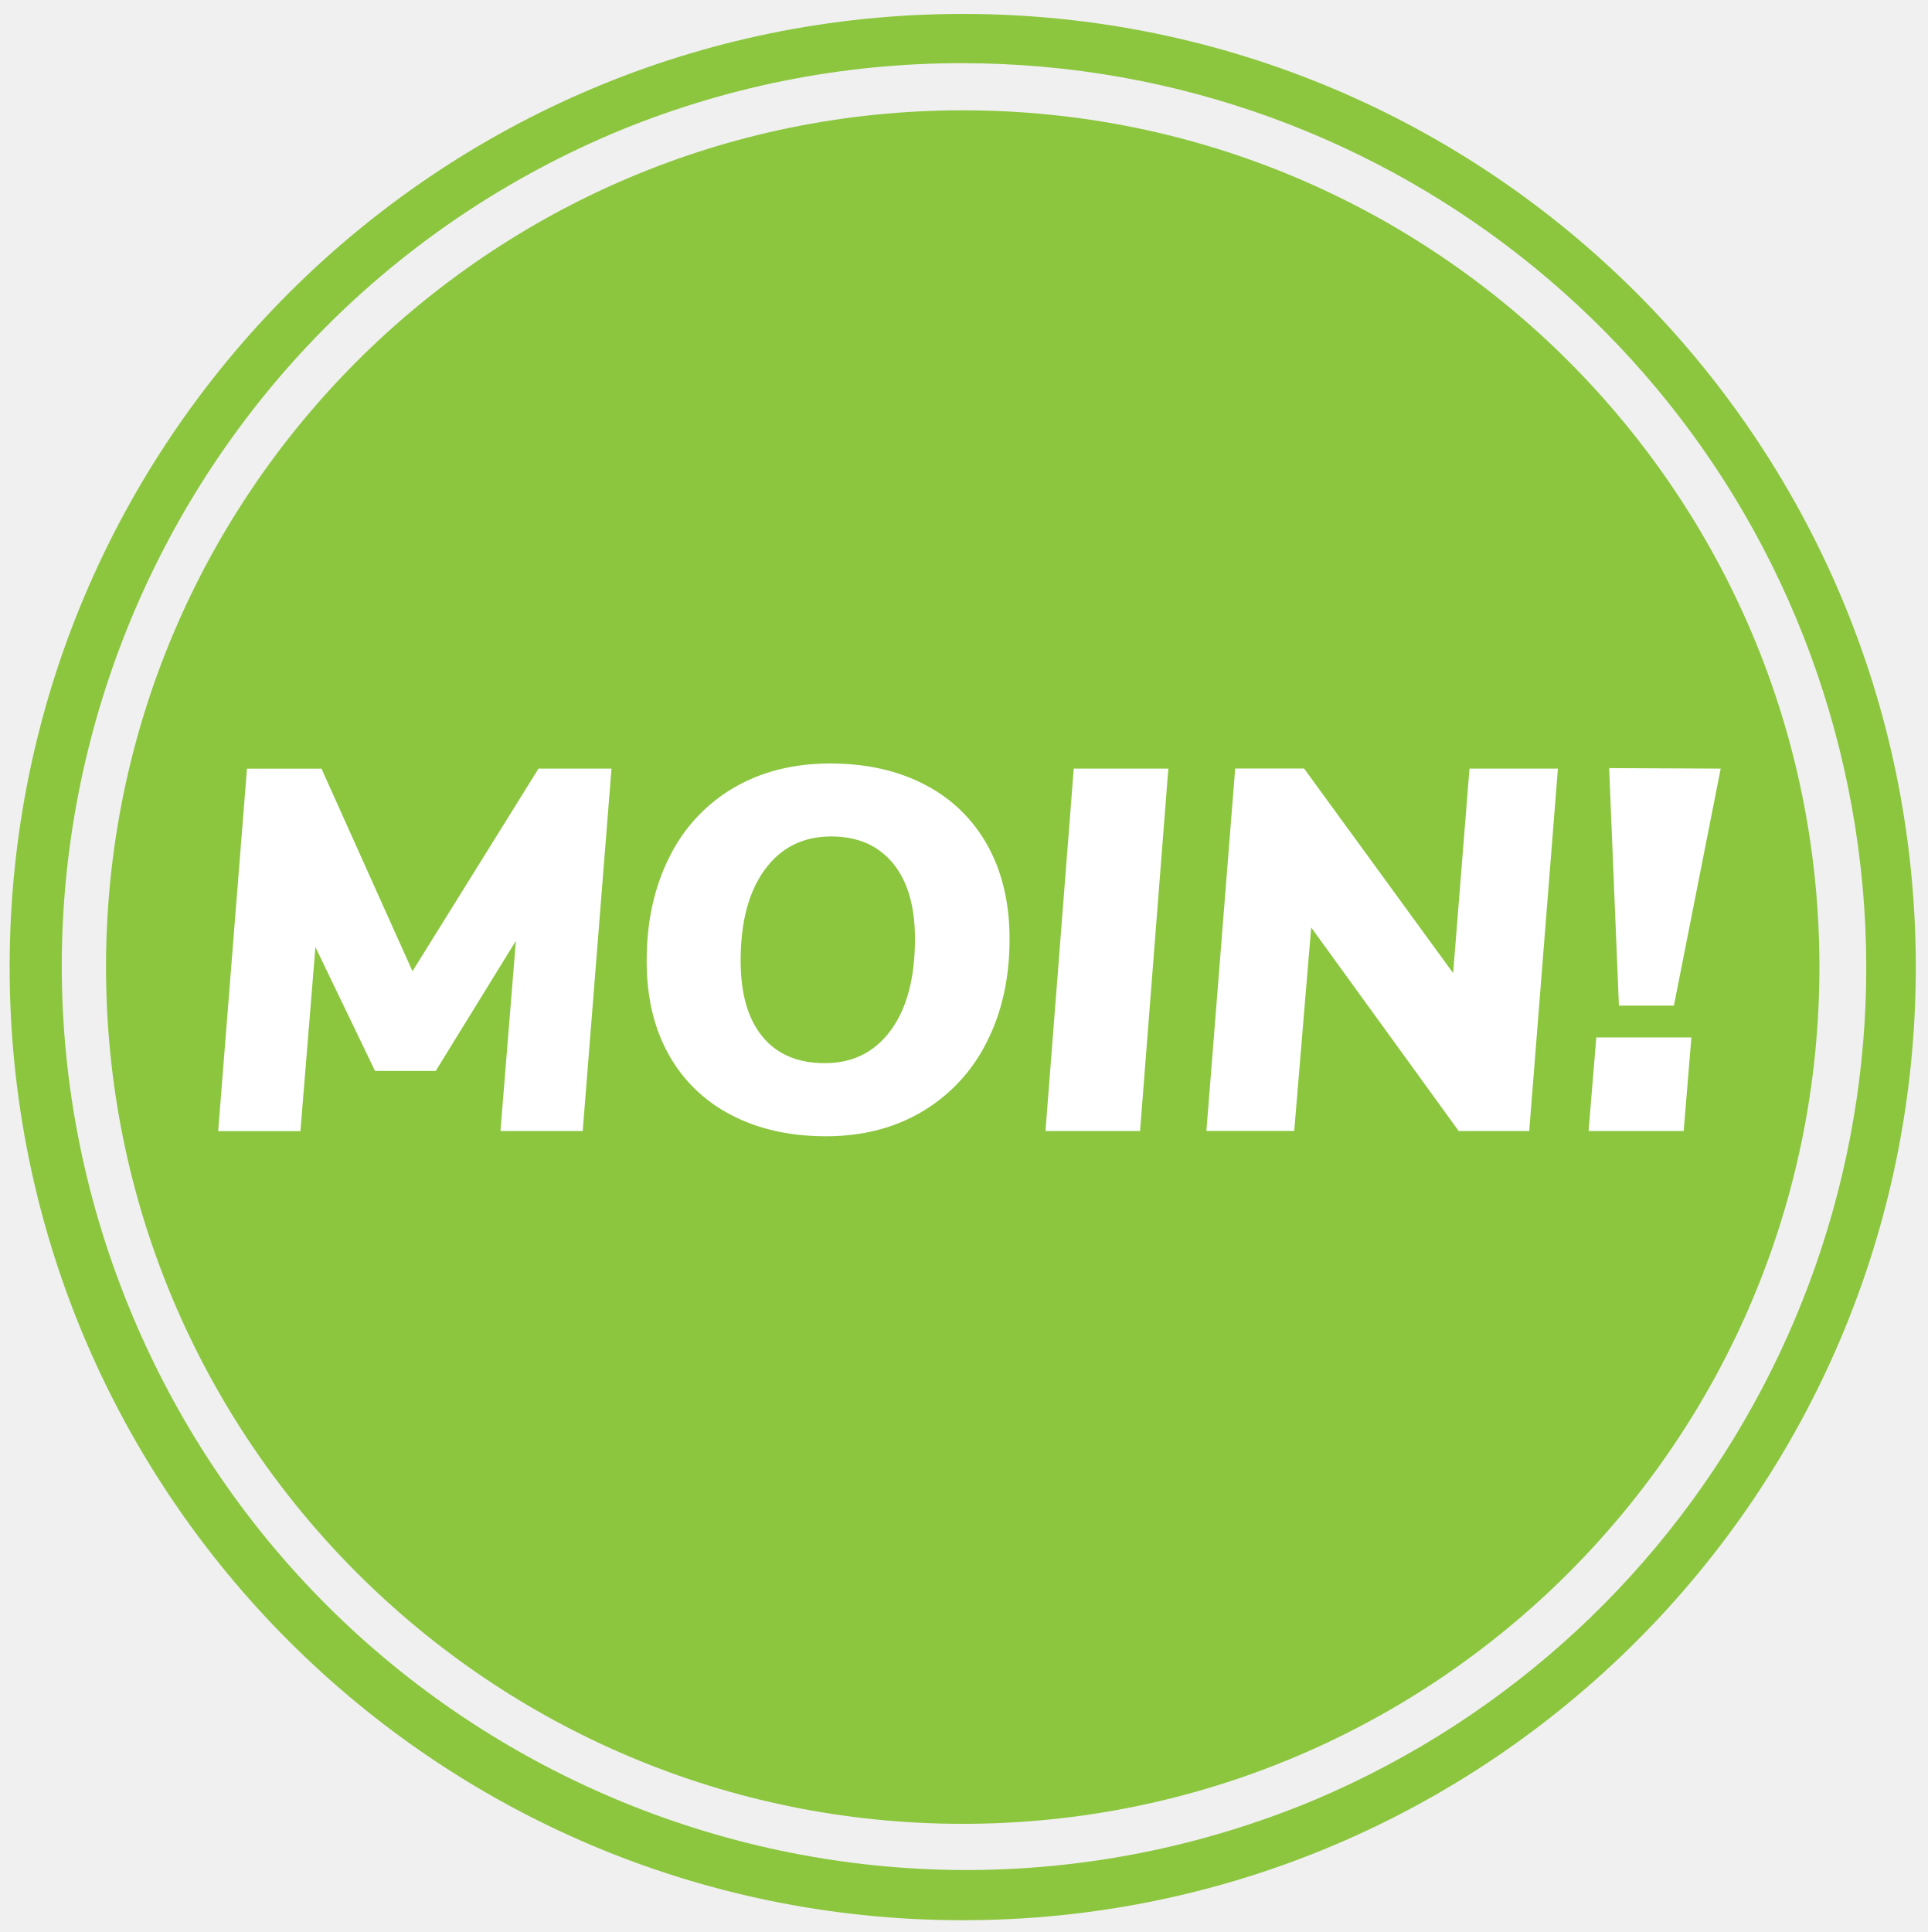
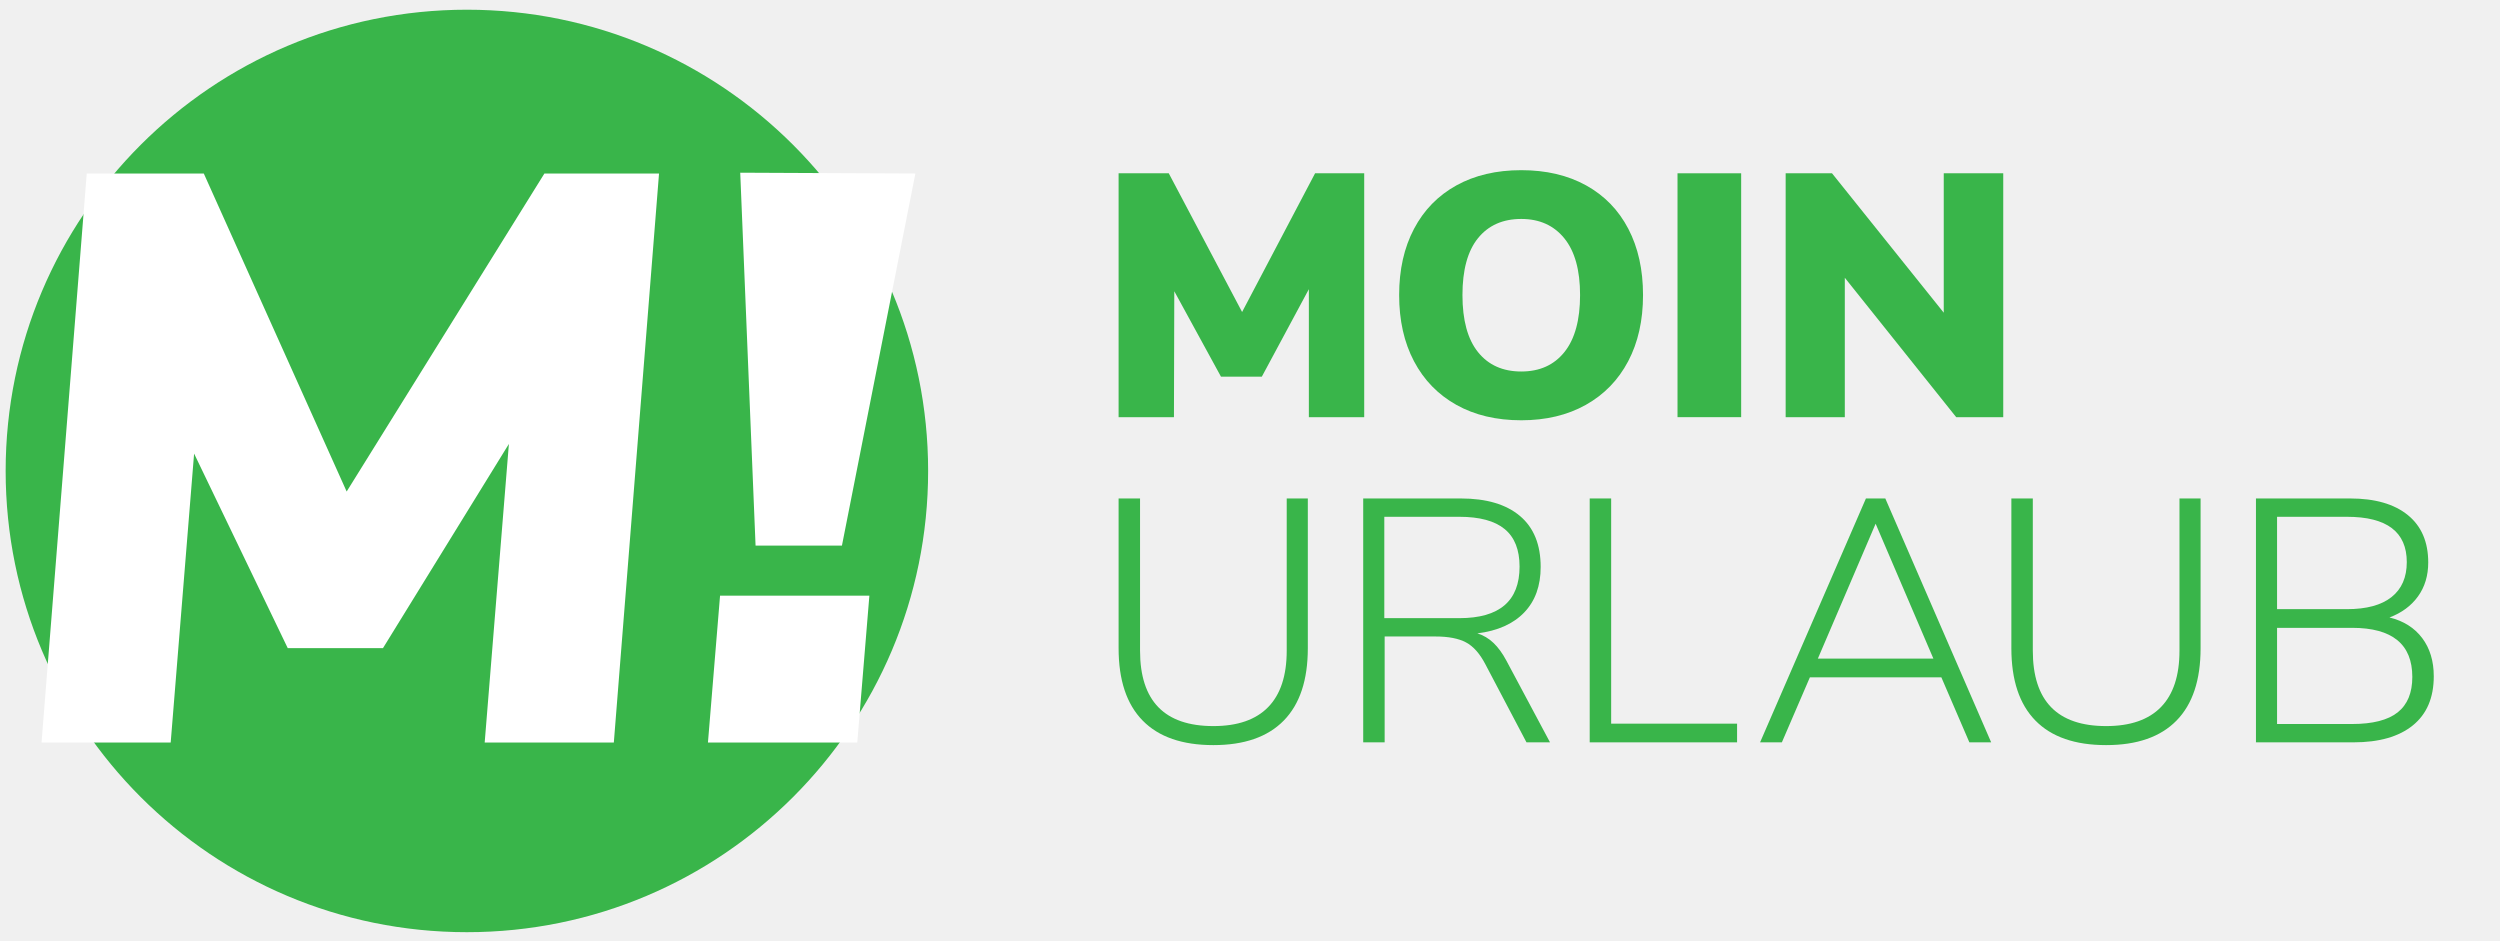
- <svg xmlns="http://www.w3.org/2000/svg" viewBox="0 0 900 902">
-   <circle cx="449.5" cy="451.5" r="400" style="fill:#8cc63f" />
-   <path d="M449.5,29.5A422.12,422.12,0,0,1,613.75,840.35a422.12,422.12,0,0,1-328.5-777.7A419.29,419.29,0,0,1,449.5,29.5m0-23c-245.77,0-445,199.23-445,445s199.23,445,445,445,445-199.23,445-445-199.23-445-445-445Z" style="fill:#8cc63f" />
-   <path d="M251.43,358.85h34.08l-13.44,169.2h-38.4l7.2-88.8L203.43,500H175.11l-27.84-57.84-7,85.92h-38.4l13.44-169.2h34.8l42.48,94.56Z" style="fill:#fff" />
-   <path d="M341.29,520.49a69.63,69.63,0,0,1-29.16-28.32q-10.22-18.36-10.2-43.56,0-27.36,10.56-48.36a76.39,76.39,0,0,1,30-32.4q19.44-11.4,45.12-11.4,25.42,0,44.4,10a69.55,69.55,0,0,1,29.16,28.44q10.2,18.48,10.2,43.44,0,27.36-10.68,48.24a78.1,78.1,0,0,1-30.12,32.4q-19.44,11.52-44.88,11.52T341.29,520.49ZM415.93,481q11.28-15.36,11.28-42.72,0-22.8-10.32-35.28t-28.8-12.48q-19.68,0-31,15.48t-11.28,42.6q0,23,10.2,35.4t29.16,12.36Q404.65,496.37,415.93,481Z" style="fill:#fff" />
-   <path d="M488.14,528.05l13.2-169.2H545.5l-13.2,169.2Z" style="fill:#fff" />
-   <path d="M686.12,358.85H727.4L714,528.05H681.08L612.2,433l-7.92,95h-41l13.44-169.2h32.16l69.6,95.52Z" style="fill:#fff" />
-   <path d="M745.32,484.37h44.4l-3.6,43.68h-44.4Zm10.56-14.88-4.56-110.88,52.08.24L781.56,469.49Z" style="fill:#fff" />
+ <svg xmlns="http://www.w3.org/2000/svg" version="1.1" x="0px" y="0px" viewBox="0 0 2168.07 815.62" style="enable-background:new 0 0 2168.07 815.62;" xml:space="preserve">
+   <circle style="fill:#39B54A;" cx="404.9" cy="408.42" r="400" />
+   <path style="fill:#FFFFFF;" d="M472.13,150.47h99.4l-39.2,493.5h-112l21-259l-109.2,177.1h-82.6l-81.2-168.7l-20.3,250.6h-112     l39.2-493.5h101.5l123.9,275.8L472.13,150.47z" />
+   <path style="fill:#FFFFFF;" d="M624.45,516.57h129.5l-10.5,127.4h-129.5L624.45,516.57z M655.25,473.17l-13.3-323.4l151.9,0.7     l-63.7,322.7H655.25z" />
+   <path style="fill:#39B54A;" d="M990.93,624.88c-13.9-14.2-20.85-35.1-20.85-62.7v-129.9h18.6v132c0,43.6,21.2,65.4,63.6,65.4     c21,0,36.85-5.5,47.55-16.5c10.7-11,16.05-27.3,16.05-48.9v-132h18.3v129.9c0,27.6-6.95,48.5-20.85,62.7     c-13.9,14.2-34.25,21.3-61.05,21.3C1025.28,646.18,1004.83,639.08,990.93,624.88z" />
+   <path style="fill:#39B54A;" d="M1344.21,643.78h-20.4l-35.7-67.8c-4.8-9.2-10.4-15.5-16.8-18.9c-6.4-3.4-15.2-5.1-26.4-5.1h-44.1     v91.8h-18.6v-211.5h84.6c22.2,0,39.3,5.05,51.3,15.15c12,10.1,18,24.85,18,44.25c0,16.4-4.75,29.55-14.25,39.45     c-9.5,9.9-23.05,15.95-40.65,18.15c5.2,1.6,9.85,4.35,13.95,8.25c4.1,3.9,7.85,9.05,11.25,15.45L1344.21,643.78z M1265.61,536.08     c34.8,0,52.2-14.9,52.2-44.7c0-14.6-4.3-25.45-12.9-32.55c-8.6-7.1-21.7-10.65-39.3-10.65h-65.1v87.9H1265.61z" />
+   <path style="fill:#39B54A;" d="M1378.64,643.78v-211.5h18.6v195.3h109.2v16.2H1378.64z" />
+   <path style="fill:#39B54A;" d="M1707.89,643.78l-24.3-56.4h-114l-24.3,56.4h-18.9l91.8-211.5h16.8l91.8,211.5H1707.89z      M1576.49,571.18h100.2l-50.1-117L1576.49,571.18z" />
+   <path style="fill:#39B54A;" d="M1765.16,624.88c-13.9-14.2-20.85-35.1-20.85-62.7v-129.9h18.6v132c0,43.6,21.2,65.4,63.6,65.4     c21,0,36.85-5.5,47.55-16.5c10.7-11,16.05-27.3,16.05-48.9v-132h18.3v129.9c0,27.6-6.95,48.5-20.85,62.7     c-13.9,14.2-34.25,21.3-61.05,21.3C1799.51,646.18,1779.06,639.08,1765.16,624.88z" />
+   <path style="fill:#39B54A;" d="M2100.58,553.33c6.7,8.9,10.05,19.95,10.05,33.15c0,18.6-6.05,32.8-18.15,42.6     c-12.1,9.8-29.25,14.7-51.45,14.7h-84.6v-211.5h81.6c21.6,0,38.3,4.8,50.1,14.4c11.8,9.6,17.7,23.3,17.7,41.1     c0,11.4-2.95,21.2-8.85,29.4c-5.9,8.2-14.15,14.3-24.75,18.3C2084.43,538.48,2093.88,544.43,2100.58,553.33z M1974.73,528.28h60.6     c17,0,29.9-3.5,38.7-10.5c8.8-7,13.2-17.1,13.2-30.3c0-26.2-17.3-39.3-51.9-39.3h-60.6V528.28z M2079.28,617.83     c8.5-6.7,12.75-16.95,12.75-30.75c0-28.4-17.4-42.6-52.2-42.6h-65.1v83.4h65.1C2057.63,627.88,2070.78,624.53,2079.28,617.83z" />
+   <path style="fill:#39B54A;" d="M1140.48,150.28h42.6v211.5h-48v-111l-40.8,75.9h-35.4l-40.5-74.1l-0.3,109.2h-48v-211.5h43.5     l63.6,120.3L1140.48,150.28z" />
+   <path style="fill:#39B54A;" d="M1263.03,351.13c-15.9-8.9-28.15-21.5-36.75-37.8c-8.6-16.3-12.9-35.45-12.9-57.45     c0-22,4.3-41.15,12.9-57.45c8.6-16.3,20.85-28.85,36.75-37.65c15.9-8.8,34.65-13.2,56.25-13.2c21.6,0,40.35,4.4,56.25,13.2     c15.9,8.8,28.1,21.35,36.6,37.65c8.5,16.3,12.75,35.45,12.75,57.45c0,22-4.3,41.15-12.9,57.45c-8.6,16.3-20.85,28.9-36.75,37.8     c-15.9,8.9-34.55,13.35-55.95,13.35C1297.68,364.48,1278.93,360.03,1263.03,351.13z M1356.78,305.23c9-11.3,13.5-27.75,13.5-49.35     c0-21.6-4.55-38-13.65-49.2c-9.1-11.2-21.55-16.8-37.35-16.8c-16,0-28.5,5.55-37.5,16.65s-13.5,27.55-13.5,49.35     c0,21.8,4.5,38.3,13.5,49.5c9,11.2,21.5,16.8,37.5,16.8C1335.28,322.18,1347.78,316.53,1356.78,305.23z" />
+   <path style="fill:#39B54A;" d="M1454.79,361.78v-211.5h55.2v211.5H1454.79z" />
+   <path style="fill:#39B54A;" d="M1685.67,150.28h51.6v211.5h-40.8l-96.6-120.9v120.9h-51.3v-211.5h40.2l96.9,120.9V150.28z" />
</svg>
